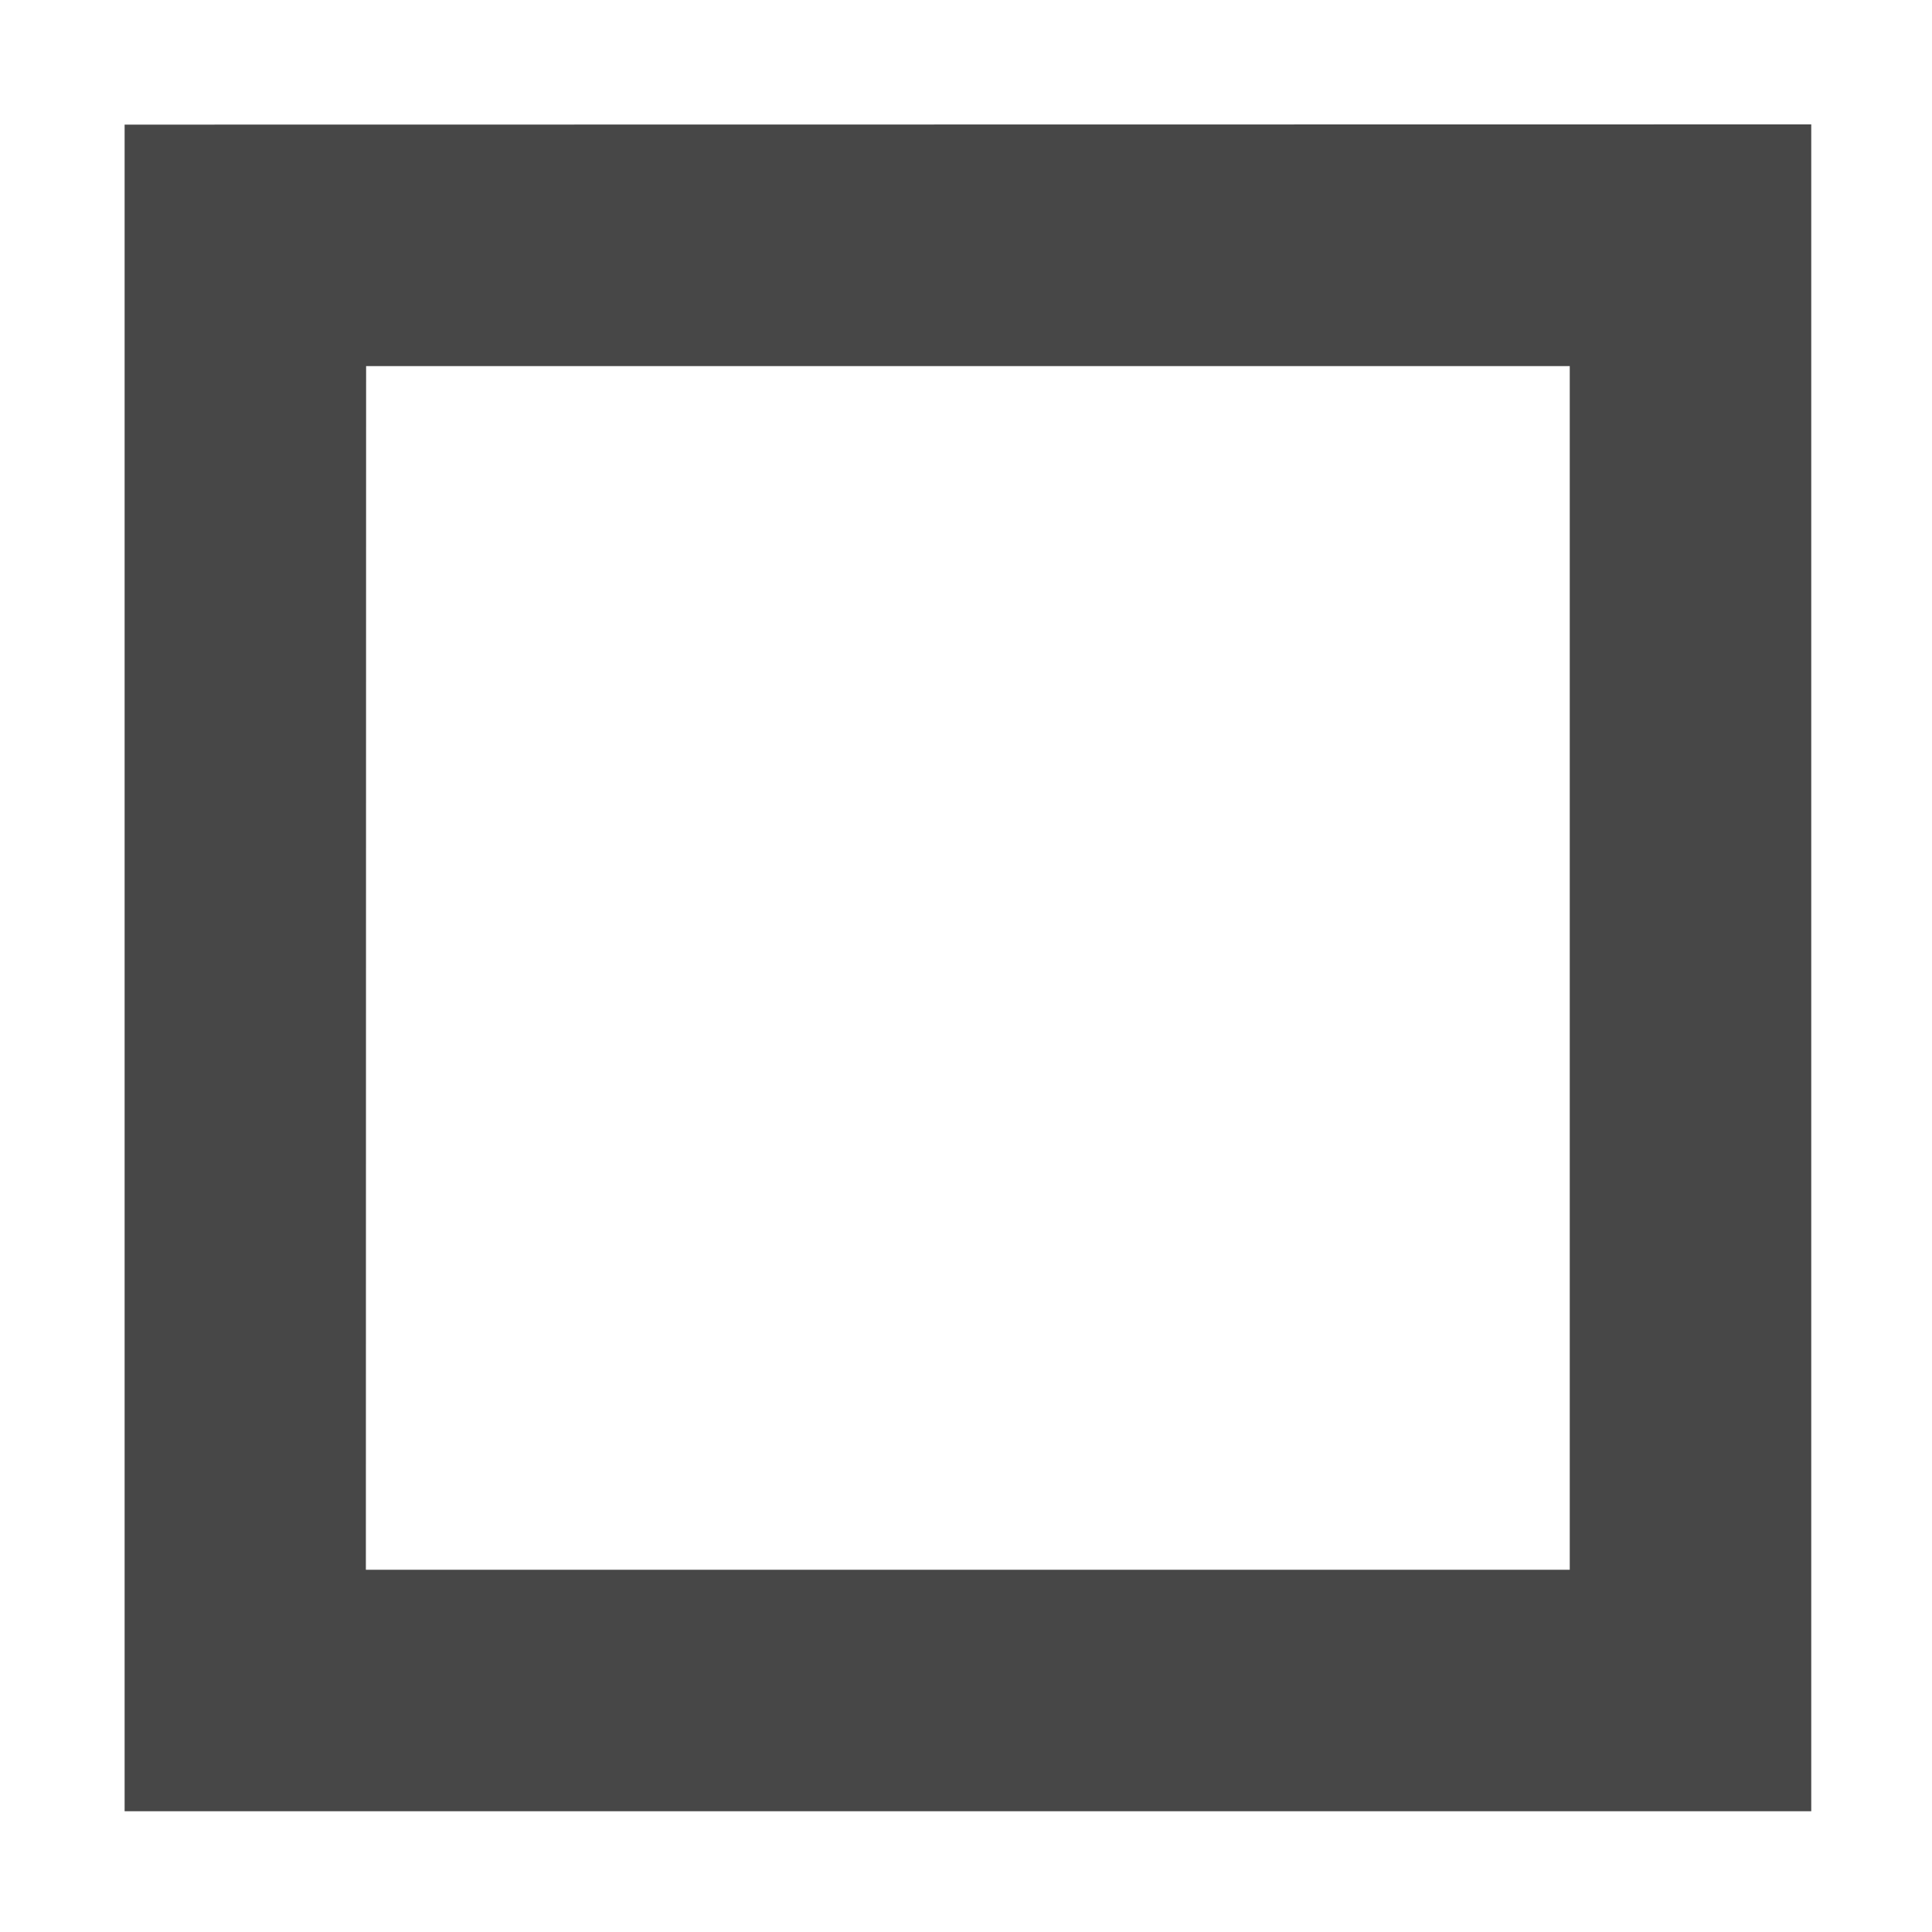
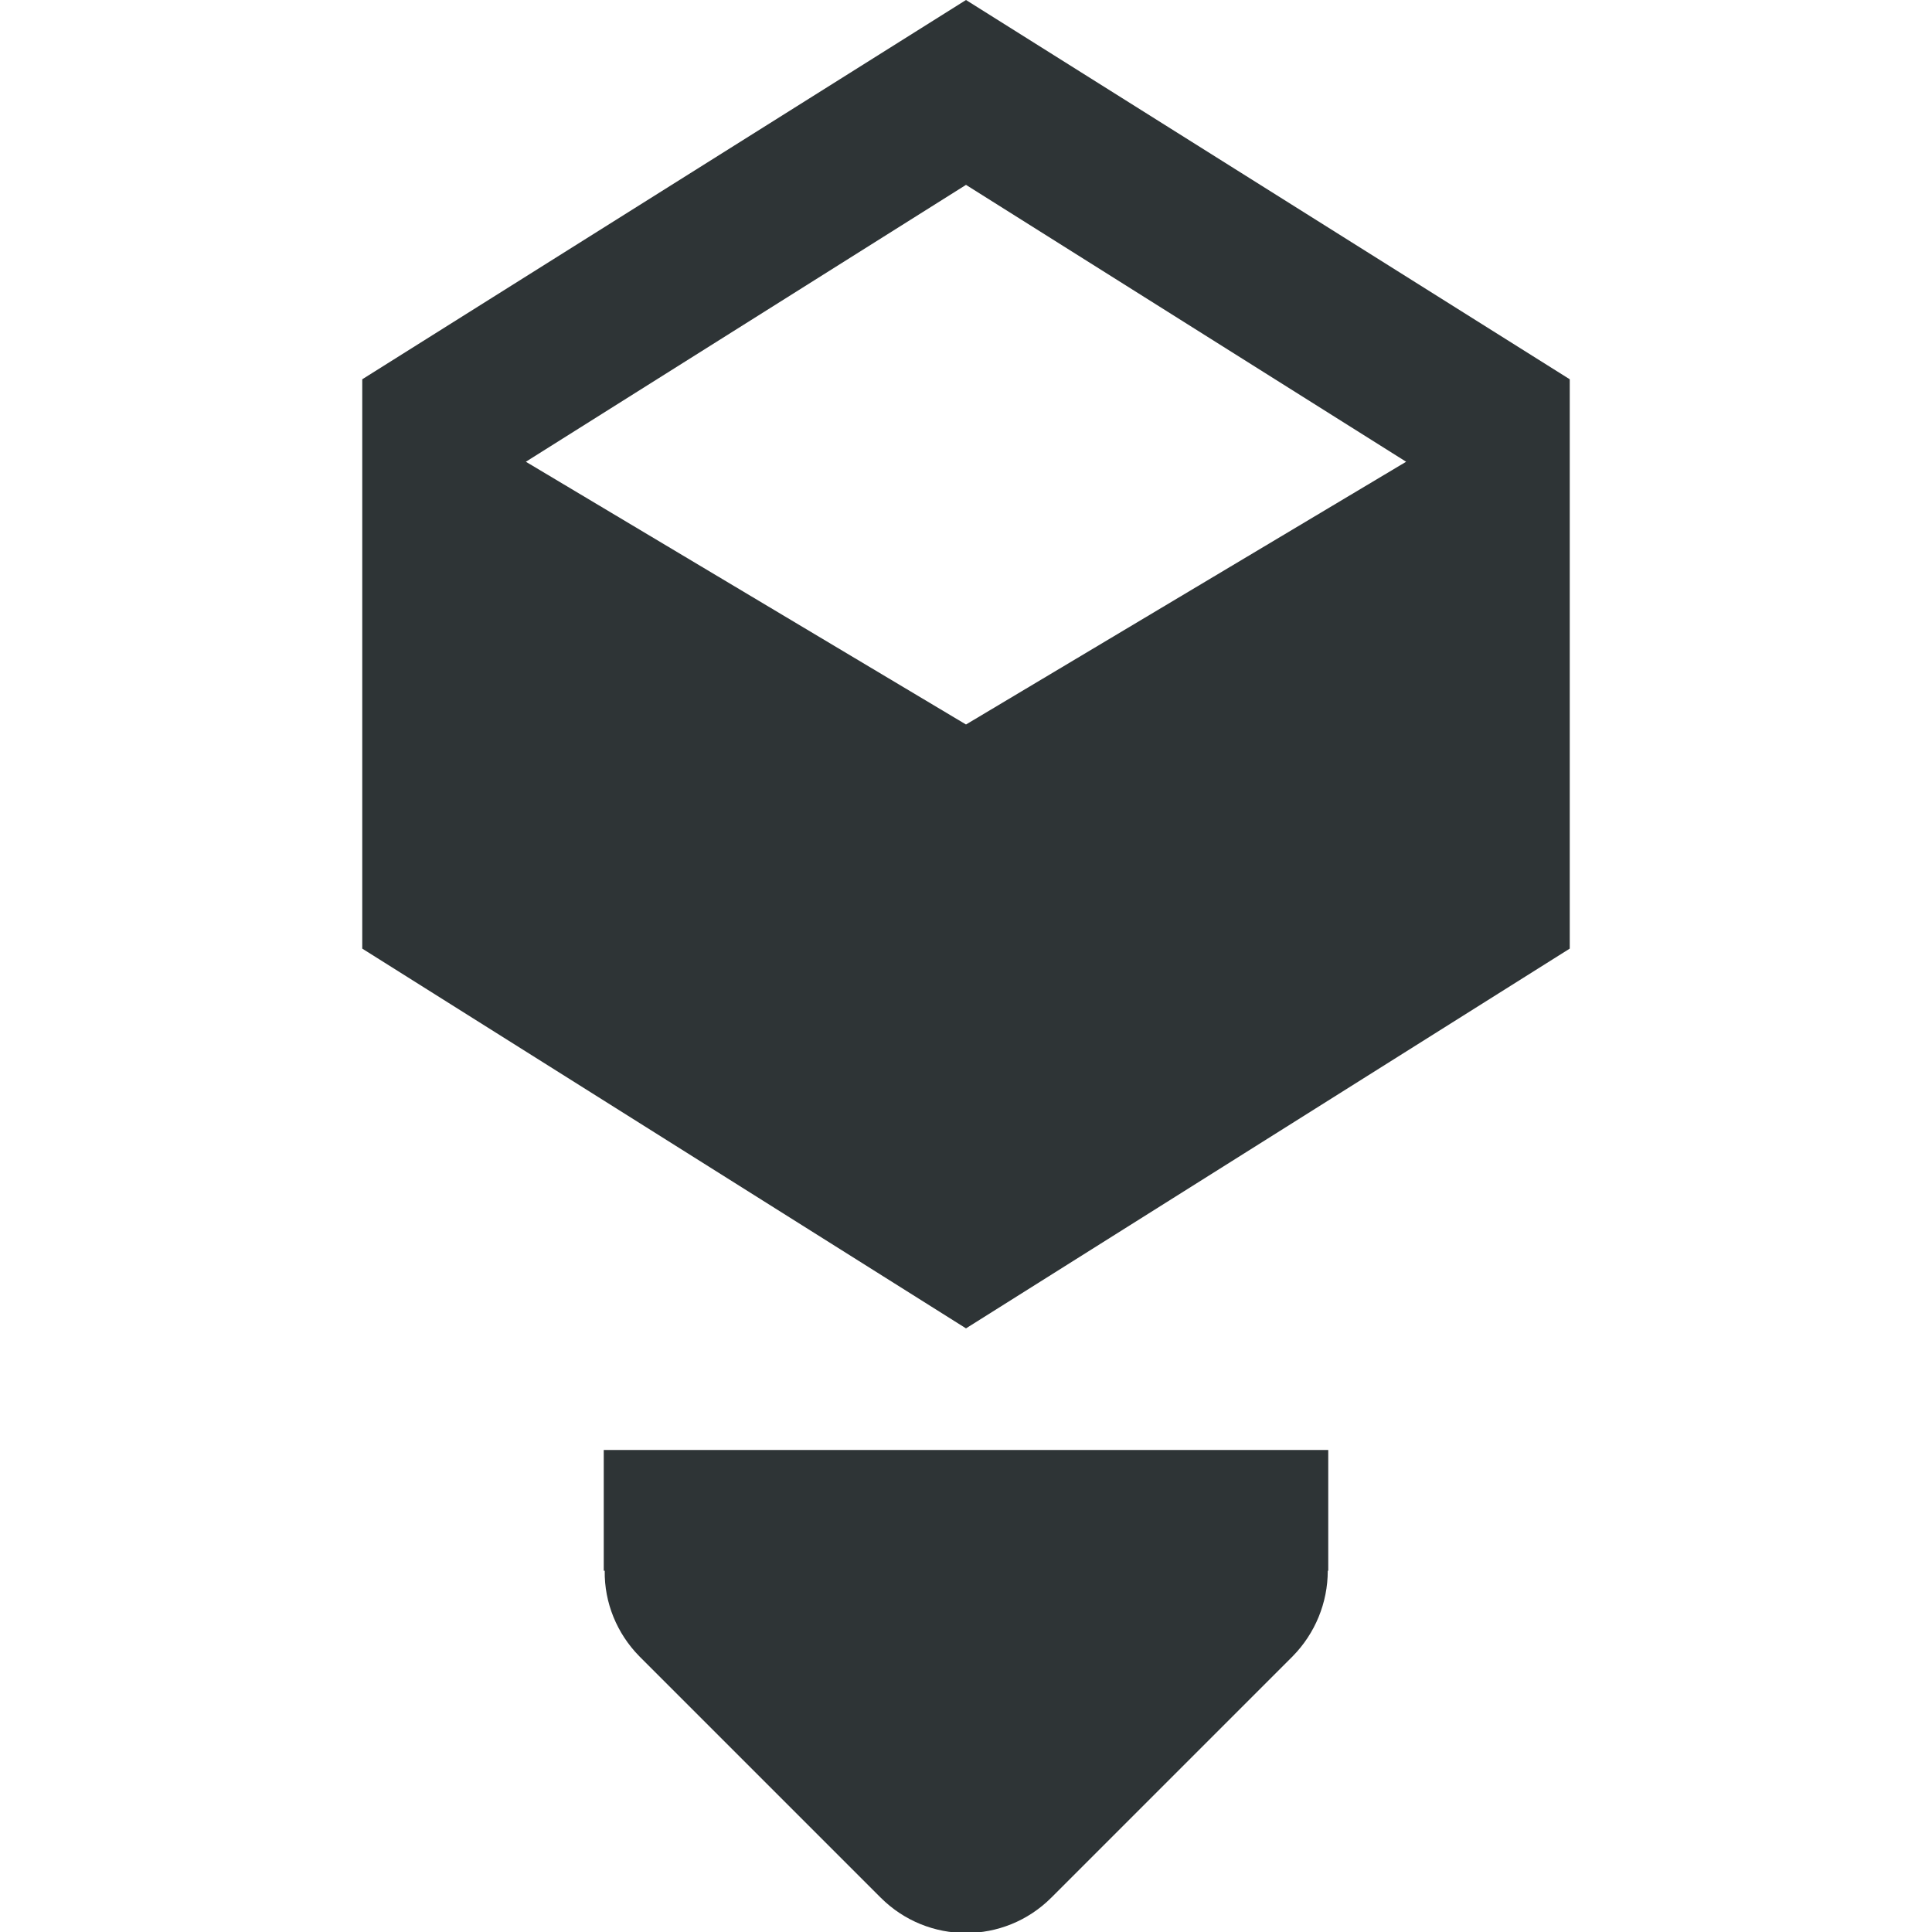
- <svg xmlns="http://www.w3.org/2000/svg" width="16" height="16" version="1.1" id="svg8">
-   <defs id="defs12" />
-   <g color="#000" font-weight="400" font-family="sans-serif" white-space="normal" fill="#474747" id="g6">
-     <path d="M1.032 1.032V15H15V1.03zm2 2H13V13H3.03z" style="line-height:normal;font-variant-ligatures:normal;font-variant-position:normal;font-variant-caps:normal;font-variant-numeric:normal;font-variant-alternates:normal;font-feature-settings:normal;text-indent:0;text-align:start;text-decoration-line:none;text-decoration-style:solid;text-decoration-color:#000;text-transform:none;text-orientation:mixed;shape-padding:0;isolation:auto;mix-blend-mode:normal;marker:none" overflow="visible" id="path2" />
+ <svg xmlns="http://www.w3.org/2000/svg" height="16px" viewBox="0 0 16 16" width="16px">
+   <g fill="#2e3436">
+     <path d="m 5 12.008 v 1 h 0.008 c -0.004 0.266 0.102 0.52 0.285 0.707 l 2 2 c 0.391 0.391 1.023 0.391 1.414 0 l 2 -2 c 0.184 -0.188 0.289 -0.441 0.289 -0.707 h 0.004 v -1 z m 0 0" />
+     <path d="m 8 0 l -5 3.141 v 4.715 l 5 3.145 l 5 -3.145 v -4.715 z m 0 6 l -3.645 -2.176 l 3.645 -2.293 l 3.645 2.293 z m 0 0" />
  </g>
</svg>
